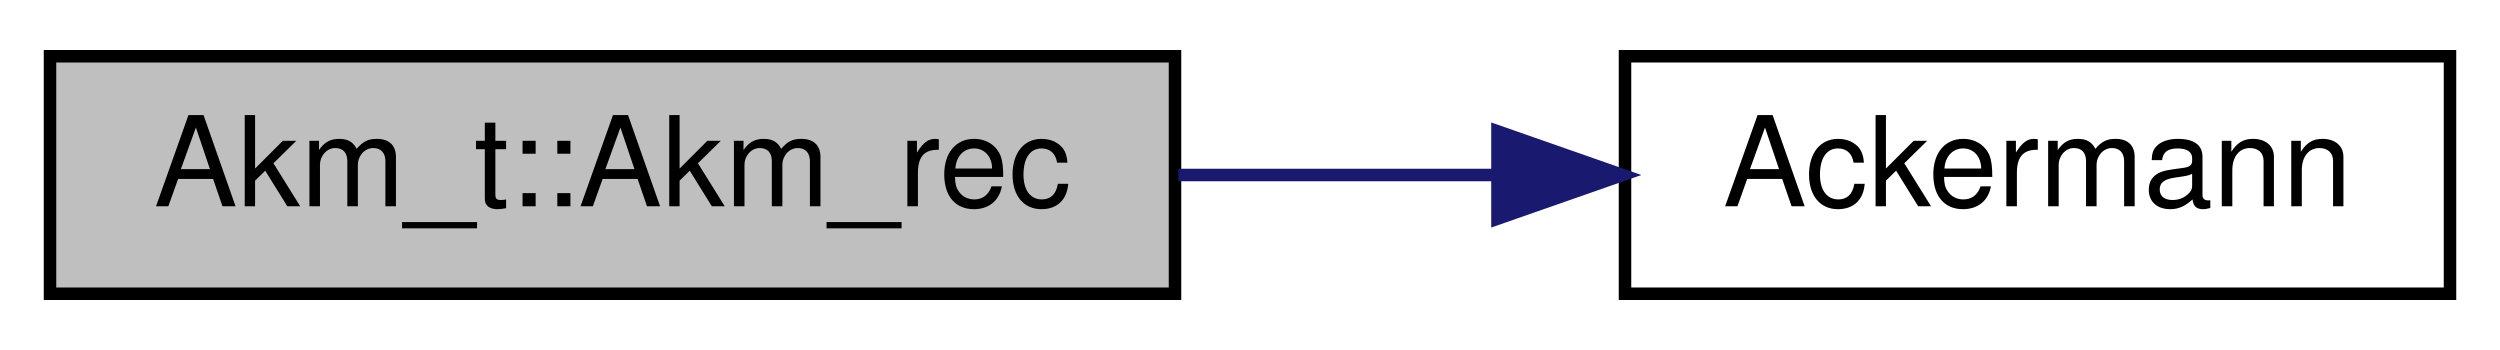
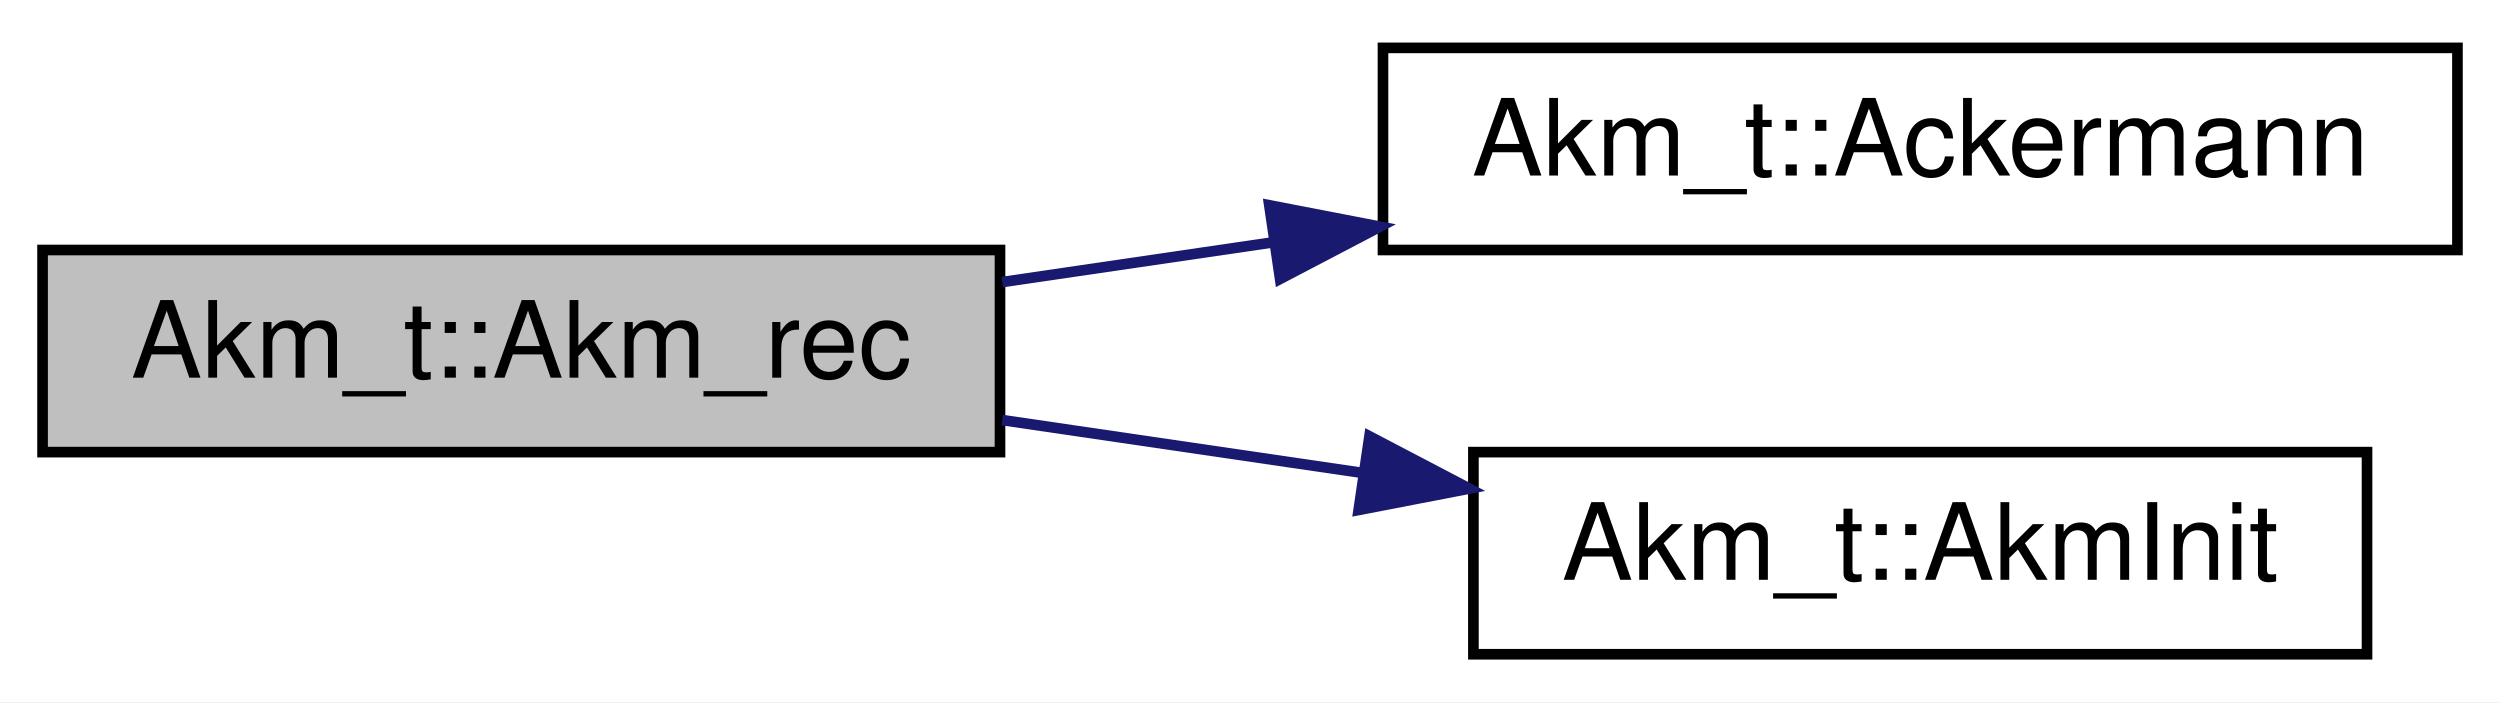
- <svg xmlns="http://www.w3.org/2000/svg" xmlns:xlink="http://www.w3.org/1999/xlink" width="200pt" height="28pt" viewBox="0.00 0.00 200.00 28.00">
-   <g id="graph0" class="graph" transform="scale(1 1) rotate(0) translate(4 24)">
-     <polygon fill="white" stroke="none" points="-4,4 -4,-24 196,-24 196,4 -4,4" />
+ <svg xmlns="http://www.w3.org/2000/svg" xmlns:xlink="http://www.w3.org/1999/xlink" width="235pt" height="66pt" viewBox="0.00 0.00 235.00 66.00">
+   <g id="graph0" class="graph" transform="scale(1 1) rotate(0) translate(4 62)">
+     <polygon fill="white" stroke="none" points="-4,4 -4,-62 231,-62 231,4 -4,4" />
    <g id="node1" class="node">
      <g id="a_node1">
-         <a xlink:title=" ">
-           <polygon fill="#bfbfbf" stroke="black" points="0,-0.5 0,-19.5 90,-19.5 90,-0.5 0,-0.5" />
-           <text text-anchor="middle" x="45" y="-7.5" font-family="Helvetica,sans-Serif" font-size="10.00">Akm_t::Akm_rec</text>
+         <a xlink:title="递归版本的Ackermann函数">
+           <polygon fill="#bfbfbf" stroke="black" points="0,-19.5 0,-38.5 90,-38.5 90,-19.5 0,-19.5" />
+           <text text-anchor="middle" x="45" y="-26.5" font-family="Helvetica,sans-Serif" font-size="10.00">Akm_t::Akm_rec</text>
        </a>
      </g>
    </g>
    <g id="node2" class="node">
      <g id="a_node2">
-         <a xlink:href="a04520.html#a779e6d0f676b89e7b2bcfaf974a59544" target="_top" xlink:title=" ">
-           <polygon fill="white" stroke="black" points="126,-0.5 126,-19.5 192,-19.5 192,-0.5 126,-0.5" />
-           <text text-anchor="middle" x="159" y="-7.5" font-family="Helvetica,sans-Serif" font-size="10.00">Ackermann</text>
+         <a xlink:href="a05391.html#a51975f6e439a660d39944f6516ce63e8" target="_top" xlink:title="Ackermann函数递归版本">
+           <polygon fill="white" stroke="black" points="126,-38.5 126,-57.5 227,-57.5 227,-38.5 126,-38.5" />
+           <text text-anchor="middle" x="176.5" y="-45.5" font-family="Helvetica,sans-Serif" font-size="10.00">Akm_t::Ackermann</text>
        </a>
      </g>
    </g>
    <g id="edge1" class="edge">
-       <path fill="none" stroke="midnightblue" d="M90.265,-10C98.606,-10 107.31,-10 115.592,-10" />
-       <polygon fill="midnightblue" stroke="midnightblue" points="115.797,-13.5 125.797,-10 115.797,-6.5 115.797,-13.5" />
+       <path fill="none" stroke="midnightblue" d="M90.204,-35.486C98.42,-36.691 107.128,-37.969 115.718,-39.229" />
+       <polygon fill="midnightblue" stroke="midnightblue" points="115.31,-42.706 125.713,-40.695 116.327,-35.781 115.31,-42.706" />
+     </g>
+     <g id="node3" class="node">
+       <g id="a_node3">
+         <a xlink:href="a05391.html#a864a85602360a8d5f10d124b54a1d9ff" target="_top" xlink:title="初始化类内部的静态计数器">
+           <polygon fill="white" stroke="black" points="134.5,-0.5 134.5,-19.5 218.5,-19.5 218.5,-0.5 134.5,-0.5" />
+           <text text-anchor="middle" x="176.5" y="-7.5" font-family="Helvetica,sans-Serif" font-size="10.00">Akm_t::AkmInit</text>
+         </a>
+       </g>
+     </g>
+     <g id="edge2" class="edge">
+       <path fill="none" stroke="midnightblue" d="M90.204,-22.514C101.088,-20.918 112.835,-19.194 124.028,-17.552" />
+       <polygon fill="midnightblue" stroke="midnightblue" points="124.726,-20.987 134.112,-16.072 123.71,-14.061 124.726,-20.987" />
    </g>
  </g>
</svg>
